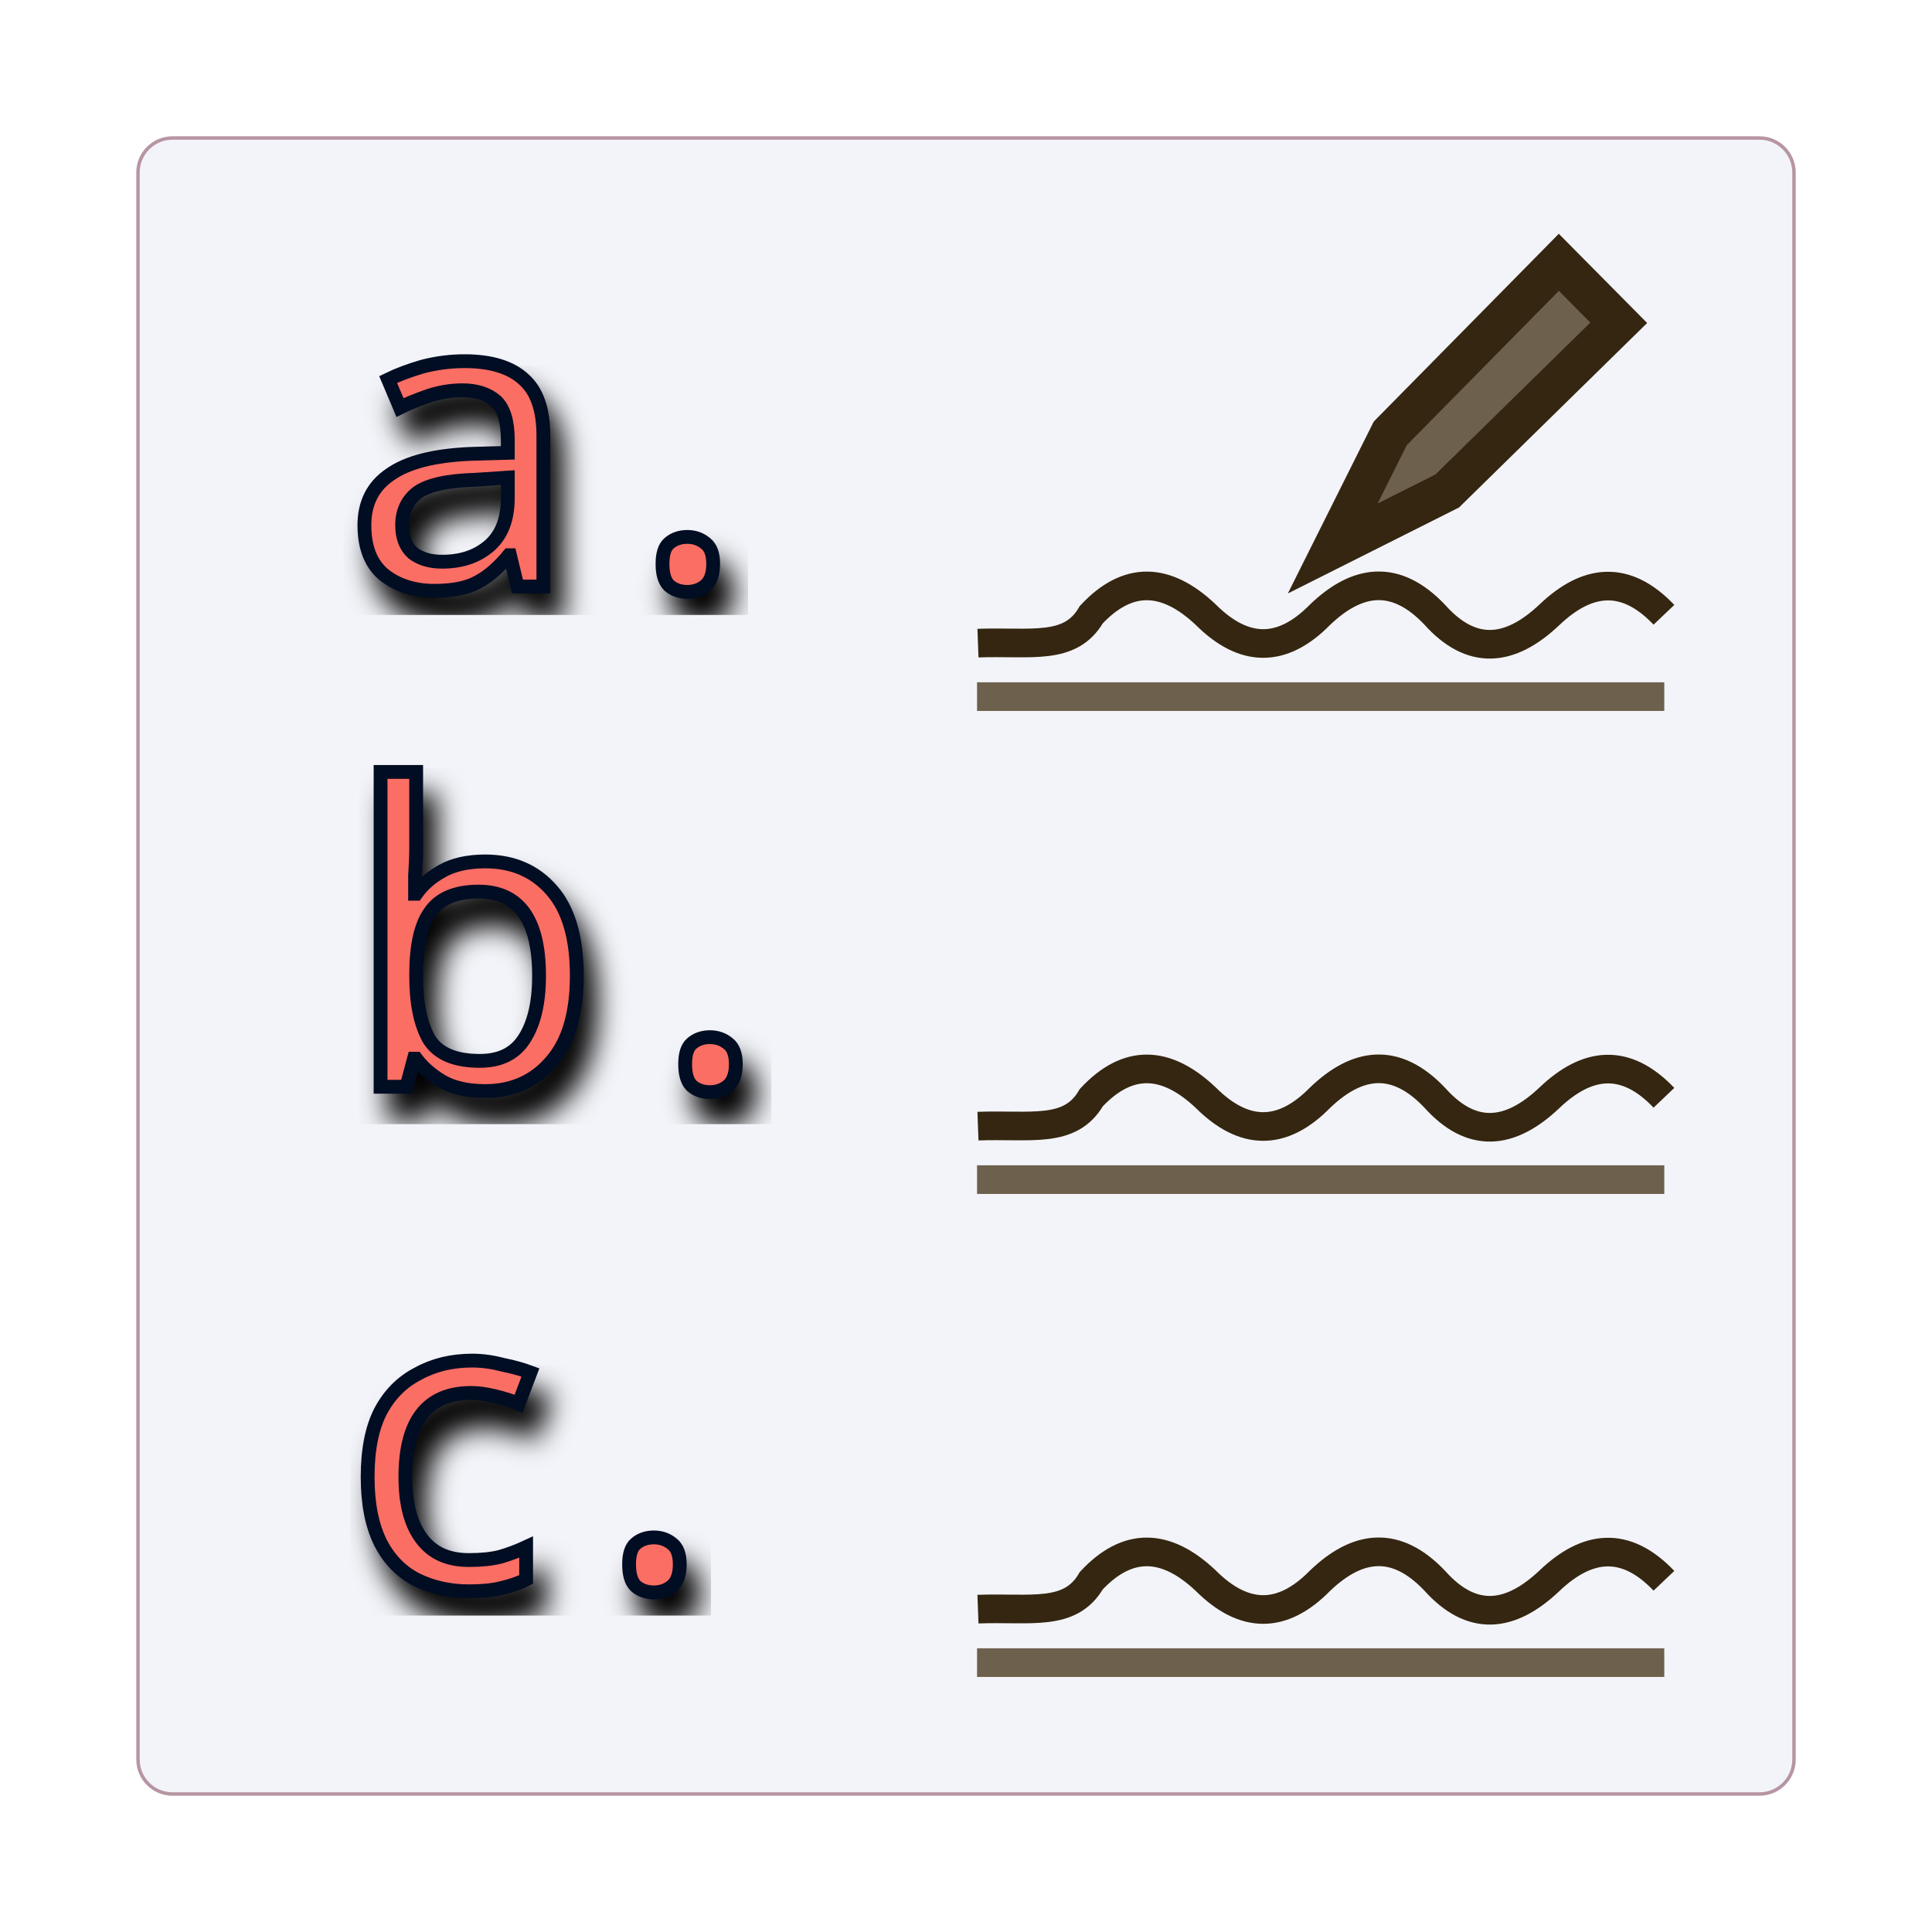
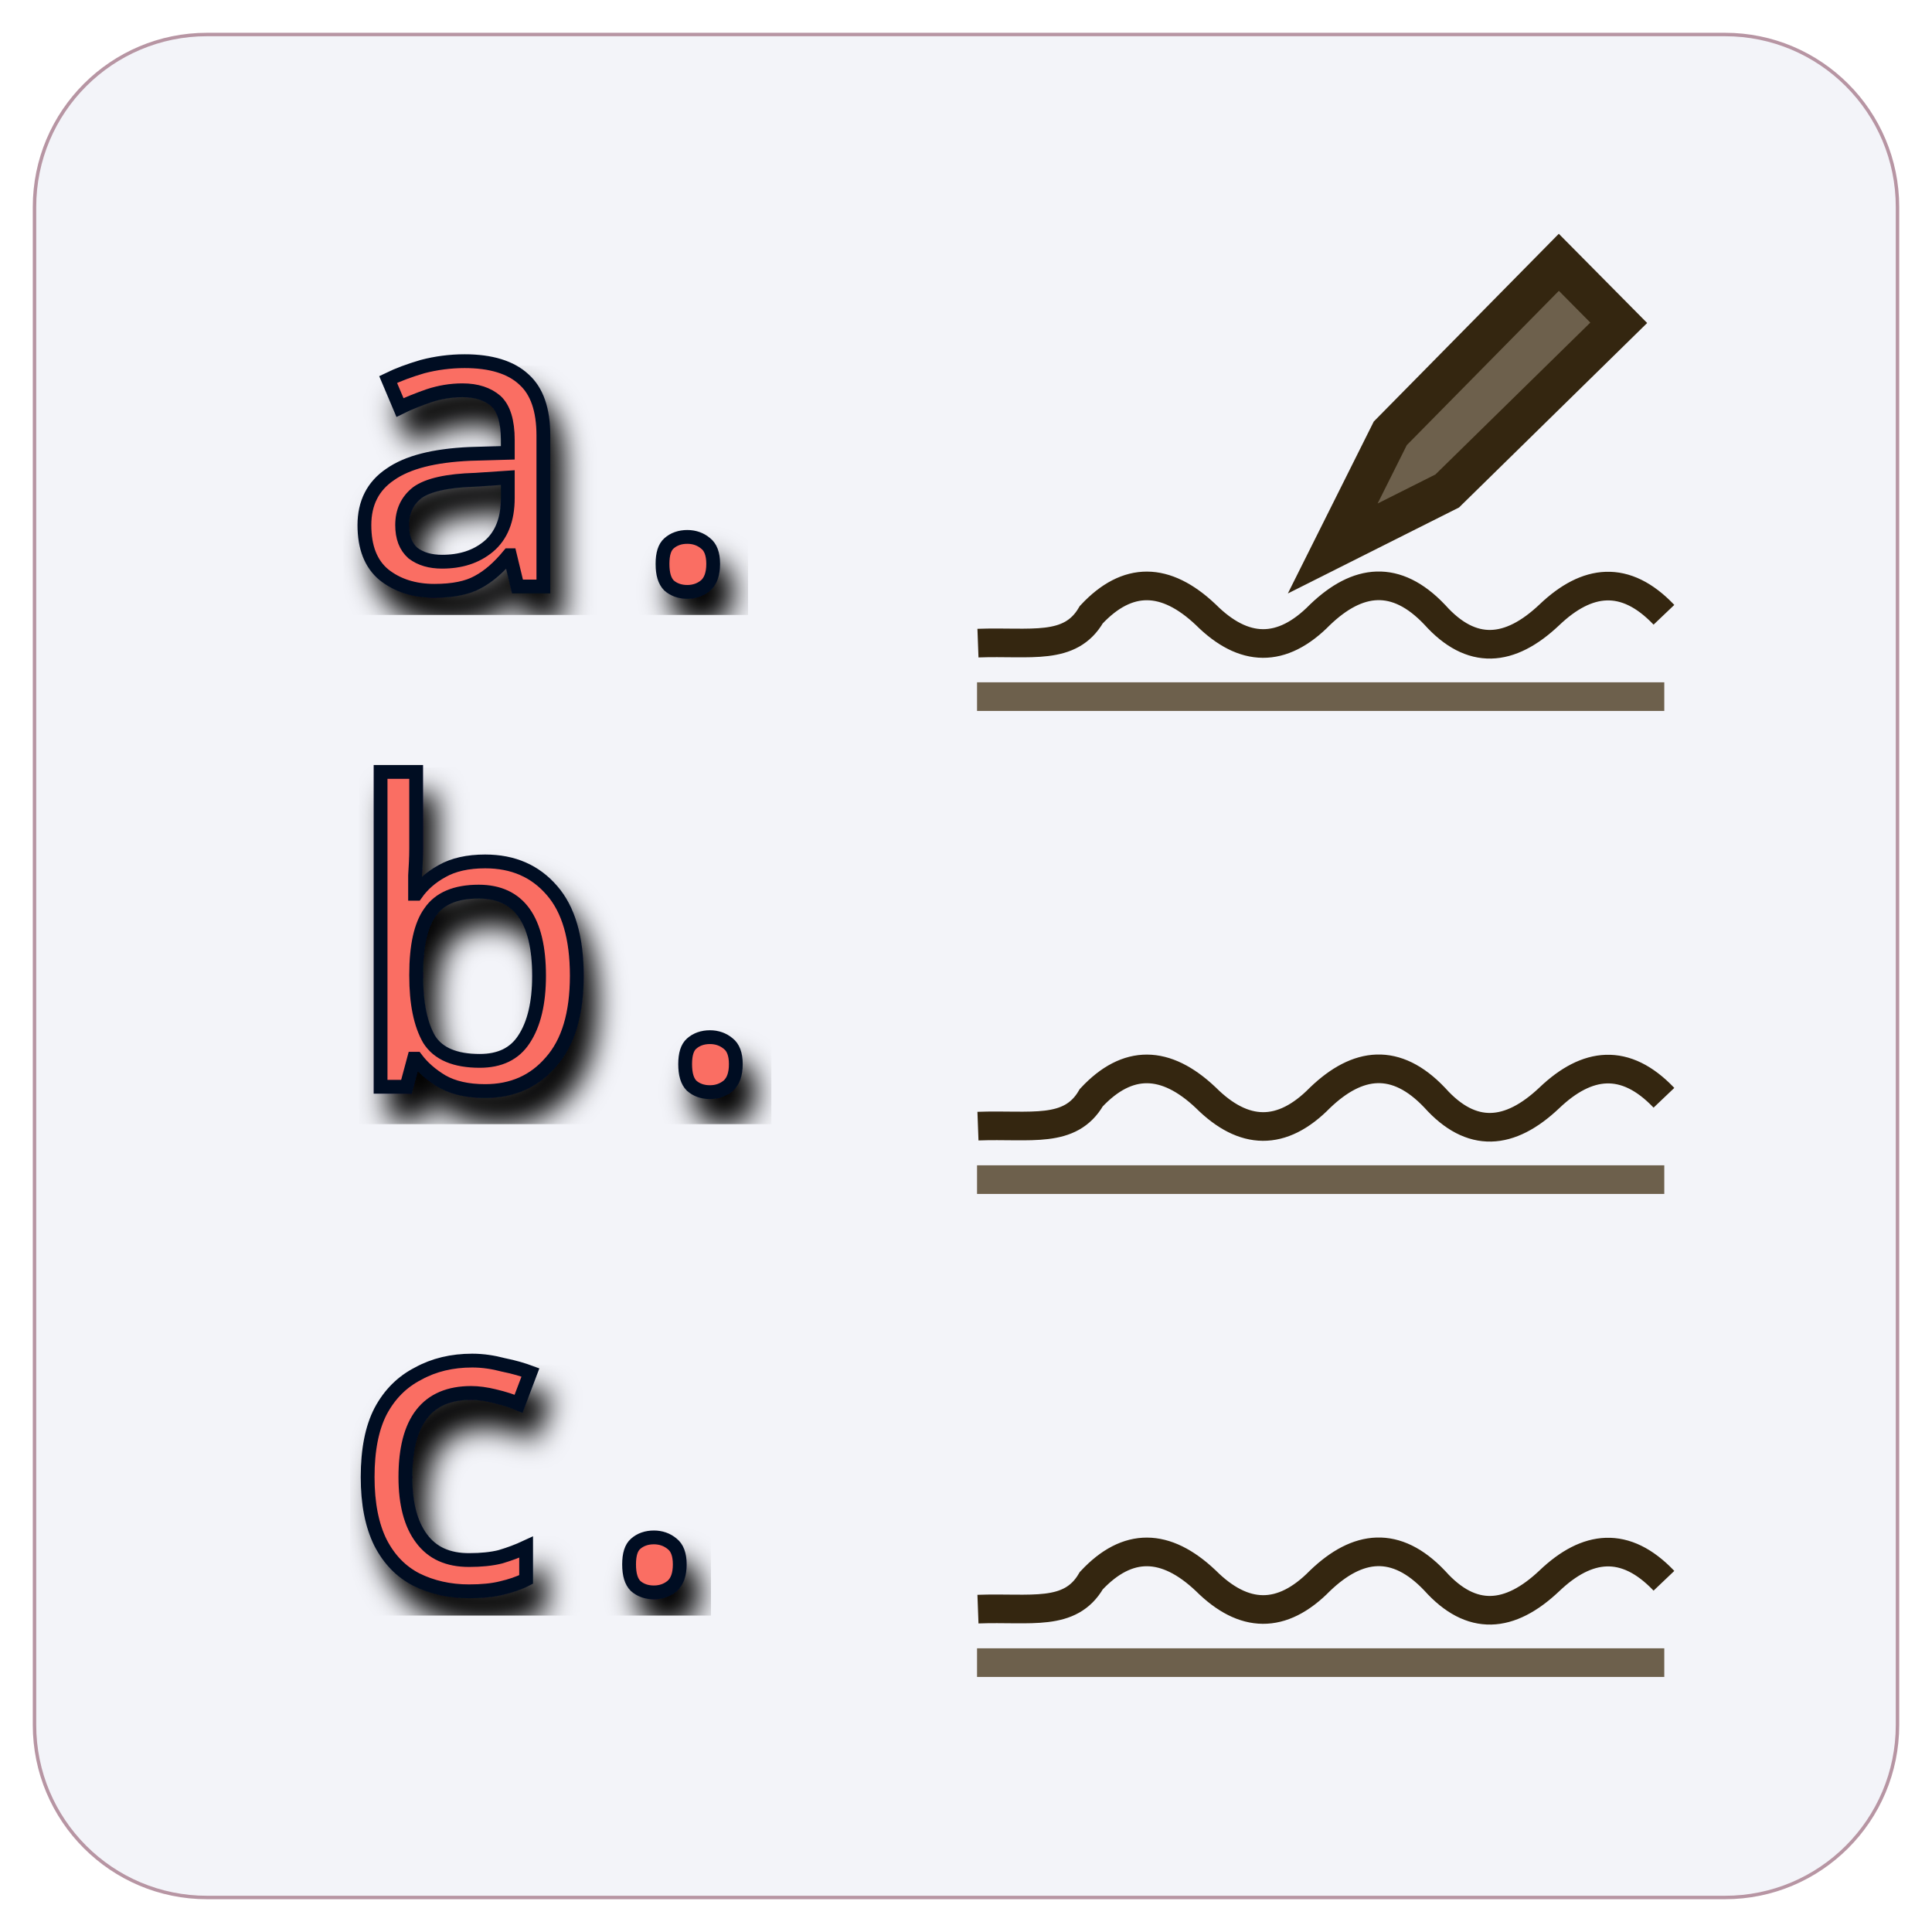
- <svg xmlns="http://www.w3.org/2000/svg" id="alpha_lower_28x28" viewBox="0 0 28 28" height="28" width="28">
+ <svg xmlns="http://www.w3.org/2000/svg" id="alpha_lower_28x28" viewBox="0 0 28 28">
  <defs>
    <filter id="shadow_1">
      <feDropShadow stdDeviation="0.2" dy="0.4" dx="0.2" />
    </filter>
    <style>
- 			*{ border: 1px solid transparent;}
+ 			*:not(rect){ 
+ 				border: 0.001rem solid transparent;
+ 				height: 1.75rem;
+ 				width: 1.75rem;
+ 			}
			.base-style{
				fill: none;
				fill-rule:evenodd;
				stroke:#000000;
				stroke-width:2px;
				stroke-linecap:butt;
				stroke-linejoin:miter;
				stroke-opacity:1; 
			}
			.style-1{
				fill:#f3f4f9;
				stroke:#b795a3;
				stroke-width:0.05px;
			}
			.style-2{
				fill:#6d604c;
				stroke:#6d604c;
				stroke-width: 0.5px;
			}
			.style-3{
				fill:#6d604c;
				stroke:#342610;
				stroke-width:0.7px;
			}
			.style-4{
				fill:none;
				stroke:#342610;
				stroke-width:0.5px;
			}
			.text-style{
				letter-spacing: 0.8px;
				font-size: 6px;
				font-family:Tahoma;
				fill:#fa6e64;
				stroke: #020824;
				stroke-width:0.2px;
				filter:url(#shadow_1);
			}
		</style>
  </defs>
  <g>
    <path d="M0 0h28v28H0z" stroke="none" fill="none" />
-     <rect class="base-style style-1" x="2" y="2" width="24" height="24" rx="0.5" />
+     <rect class="base-style style-1" x=".5" y=".5" width="27" height="27" rx="2.5" />
    <g transform="translate(11.0,-7.0) scale(0.83)">
      <path class="base-style style-3" d="m 10.018,18.011 1.005,-2.011 2.943,-2.986 1.046,1.056 -2.995,2.937 z" />
    </g>
    <g transform="translate(12.5,-7.5) scale(0.83)">
      <path class="base-style style-4" d="m 2.016,20.266 c 0.921,-0.034 1.61,0.139 1.979,-0.497 0.631,-0.675 1.297,-0.664 1.999,3.85e-4 0.662,0.66 1.327,0.681 1.995,3.85e-4 0.657,-0.63 1.326,-0.714 2.003,3.86e-4 0.641,0.716 1.309,0.658 2.003,3.86e-4 0.656,-0.625 1.324,-0.709 1.999,3.86e-4 0.628,0.657 1.296,0.645 2.003" />
      <line class="base-style style-2" x1="2" y1="21.2" x2="14" y2="21.2" />
    </g>
    <g transform="translate(12.5,-0.5) scale(0.83)">
      <path class="base-style style-4" d="m 2.016,20.266 c 0.921,-0.034 1.61,0.139 1.979,-0.497 0.631,-0.675 1.297,-0.664 1.999,3.85e-4 0.662,0.66 1.327,0.681 1.995,3.85e-4 0.657,-0.63 1.326,-0.714 2.003,3.86e-4 0.641,0.716 1.309,0.658 2.003,3.86e-4 0.656,-0.625 1.324,-0.709 1.999,3.86e-4 0.628,0.657 1.296,0.645 2.003" />
      <line class="base-style style-2" x1="2" y1="21.2" x2="14" y2="21.2" />
    </g>
    <g transform="translate(12.5,6.5) scale(0.83)">
      <path class="base-style style-4" d="m 2.016,20.266 c 0.921,-0.034 1.61,0.139 1.979,-0.497 0.631,-0.675 1.297,-0.664 1.999,3.85e-4 0.662,0.66 1.327,0.681 1.995,3.85e-4 0.657,-0.63 1.326,-0.714 2.003,3.86e-4 0.641,0.716 1.309,0.658 2.003,3.86e-4 0.656,-0.625 1.324,-0.709 1.999,3.86e-4 0.628,0.657 1.296,0.645 2.003" />
      <line class="base-style style-2" x1="2" y1="21.2" x2="14" y2="21.2" />
    </g>
    <text class="text-style" x="5.0" y="8.5">a.</text>
    <text class="text-style" x="5.0" y="15.75">b.</text>
    <text class="text-style" x="5.0" y="23.0">c.</text>
  </g>
</svg>
